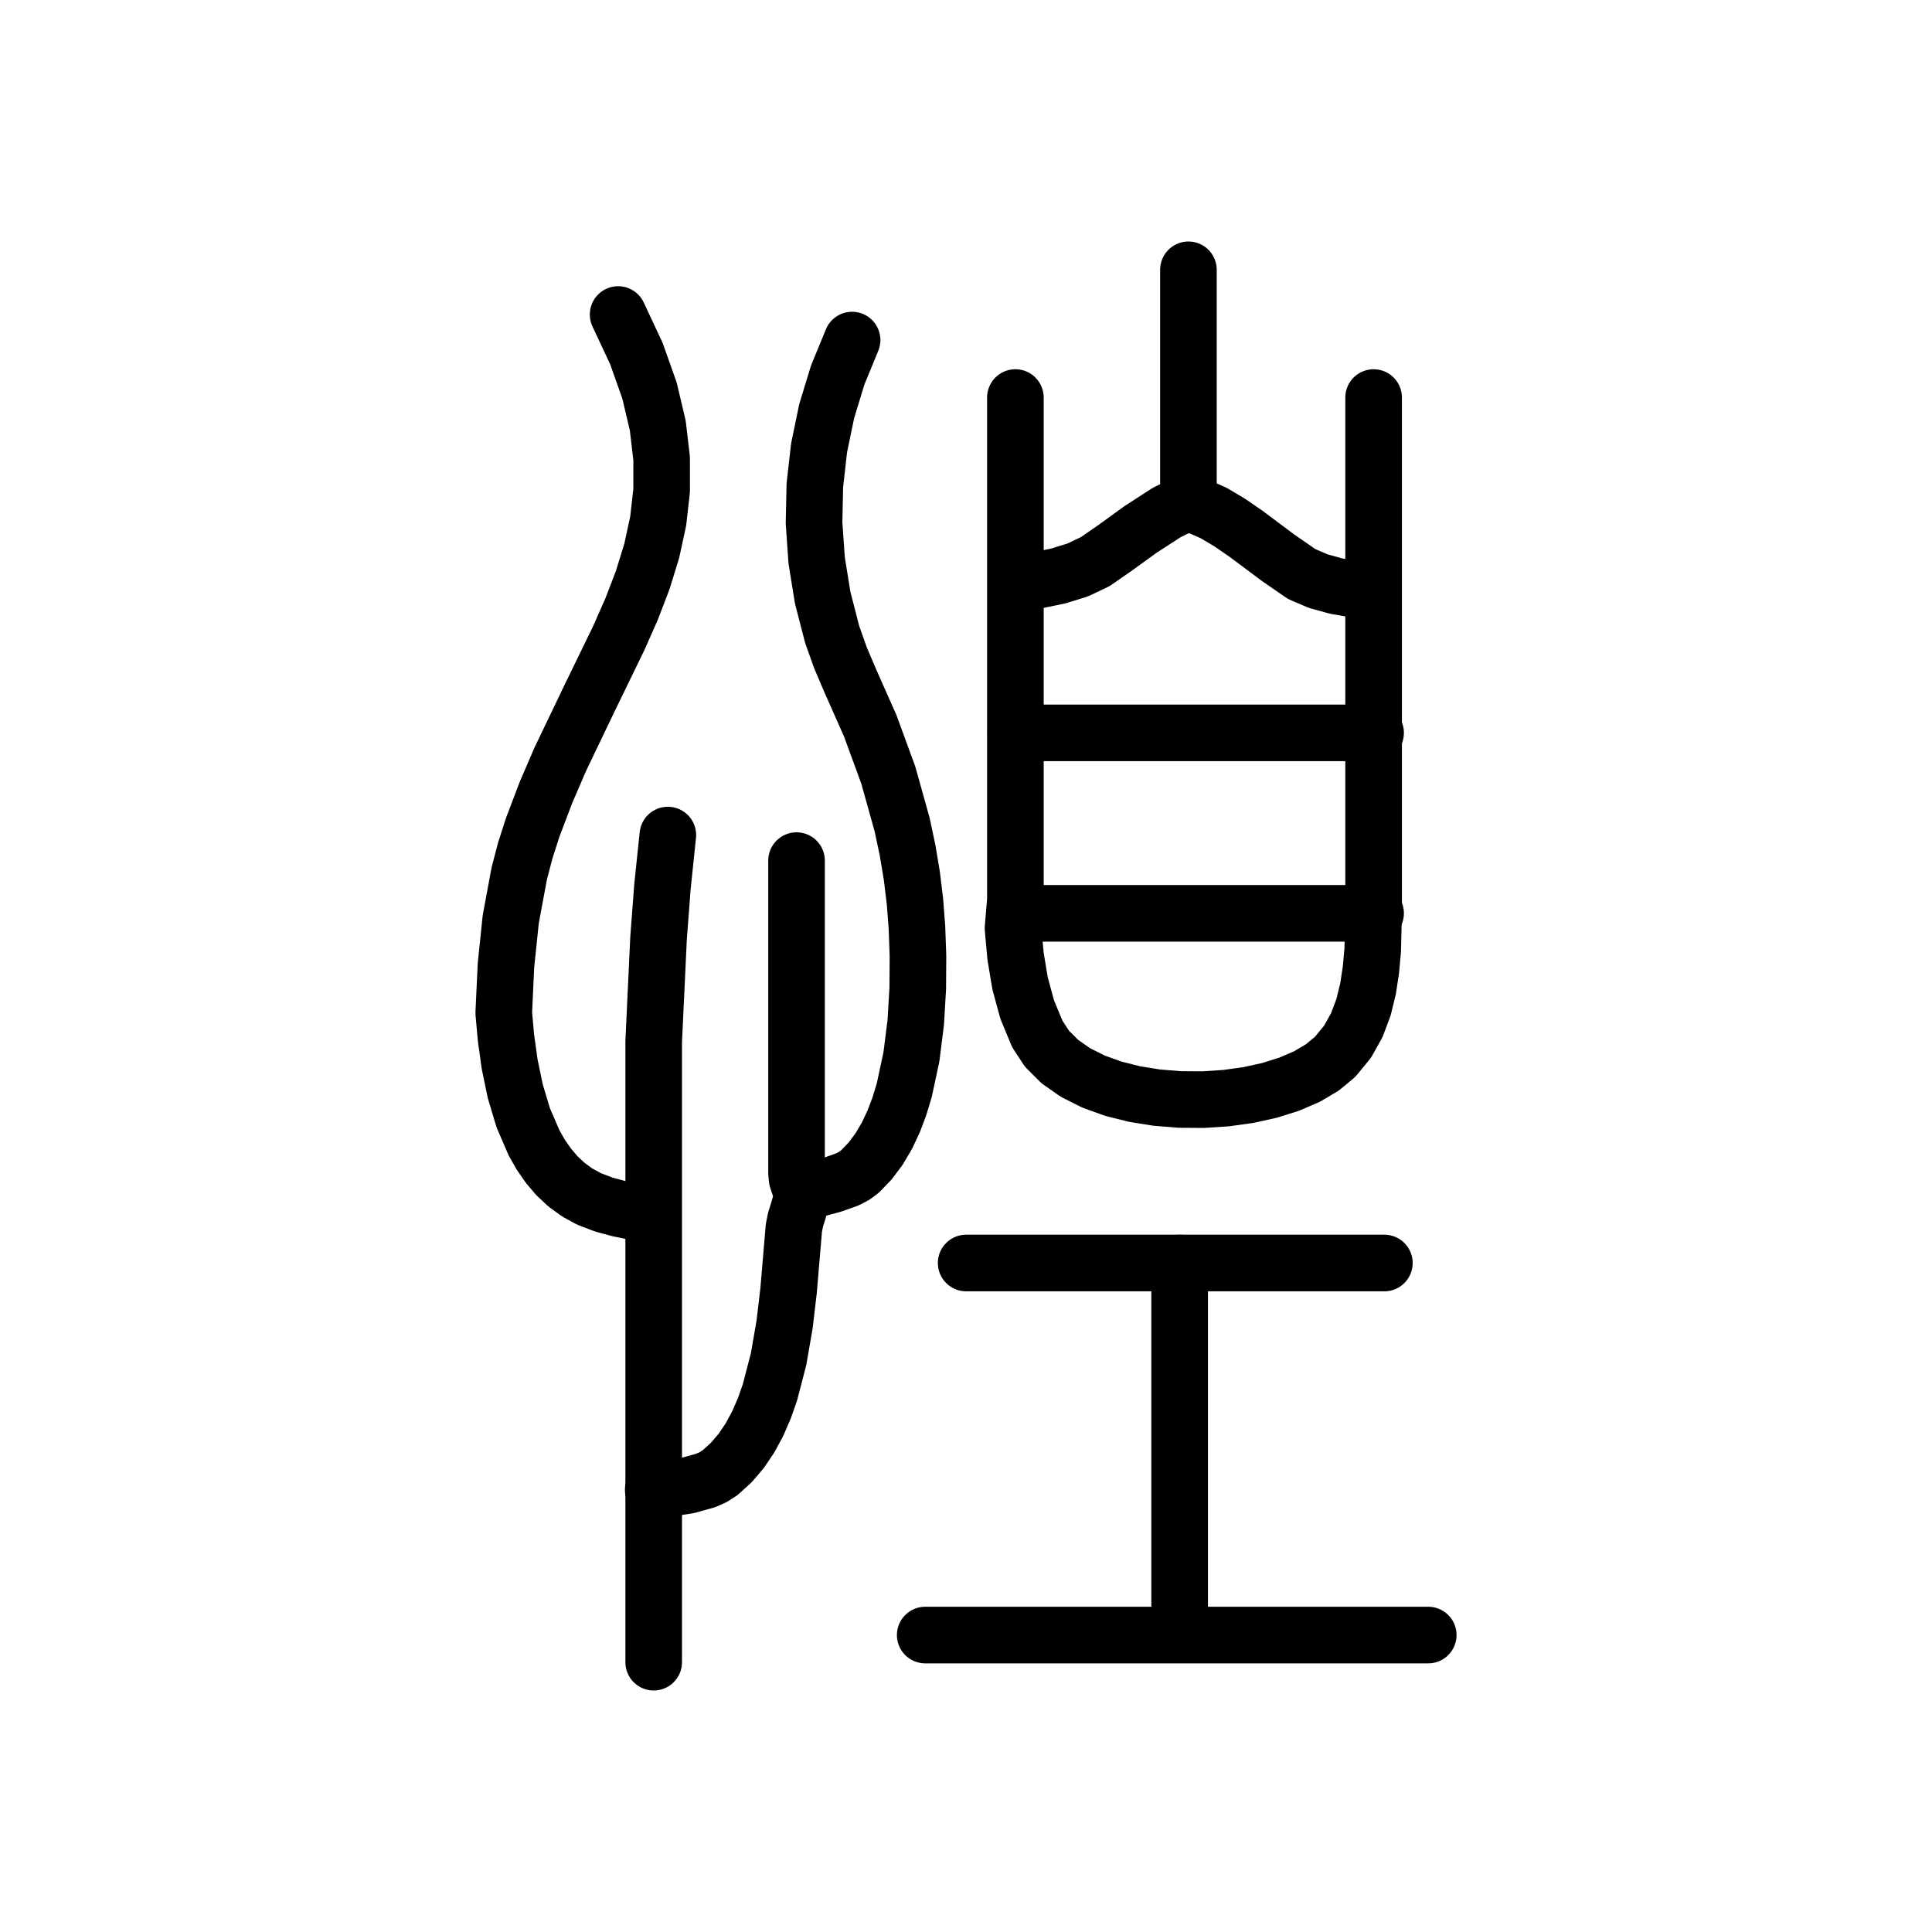
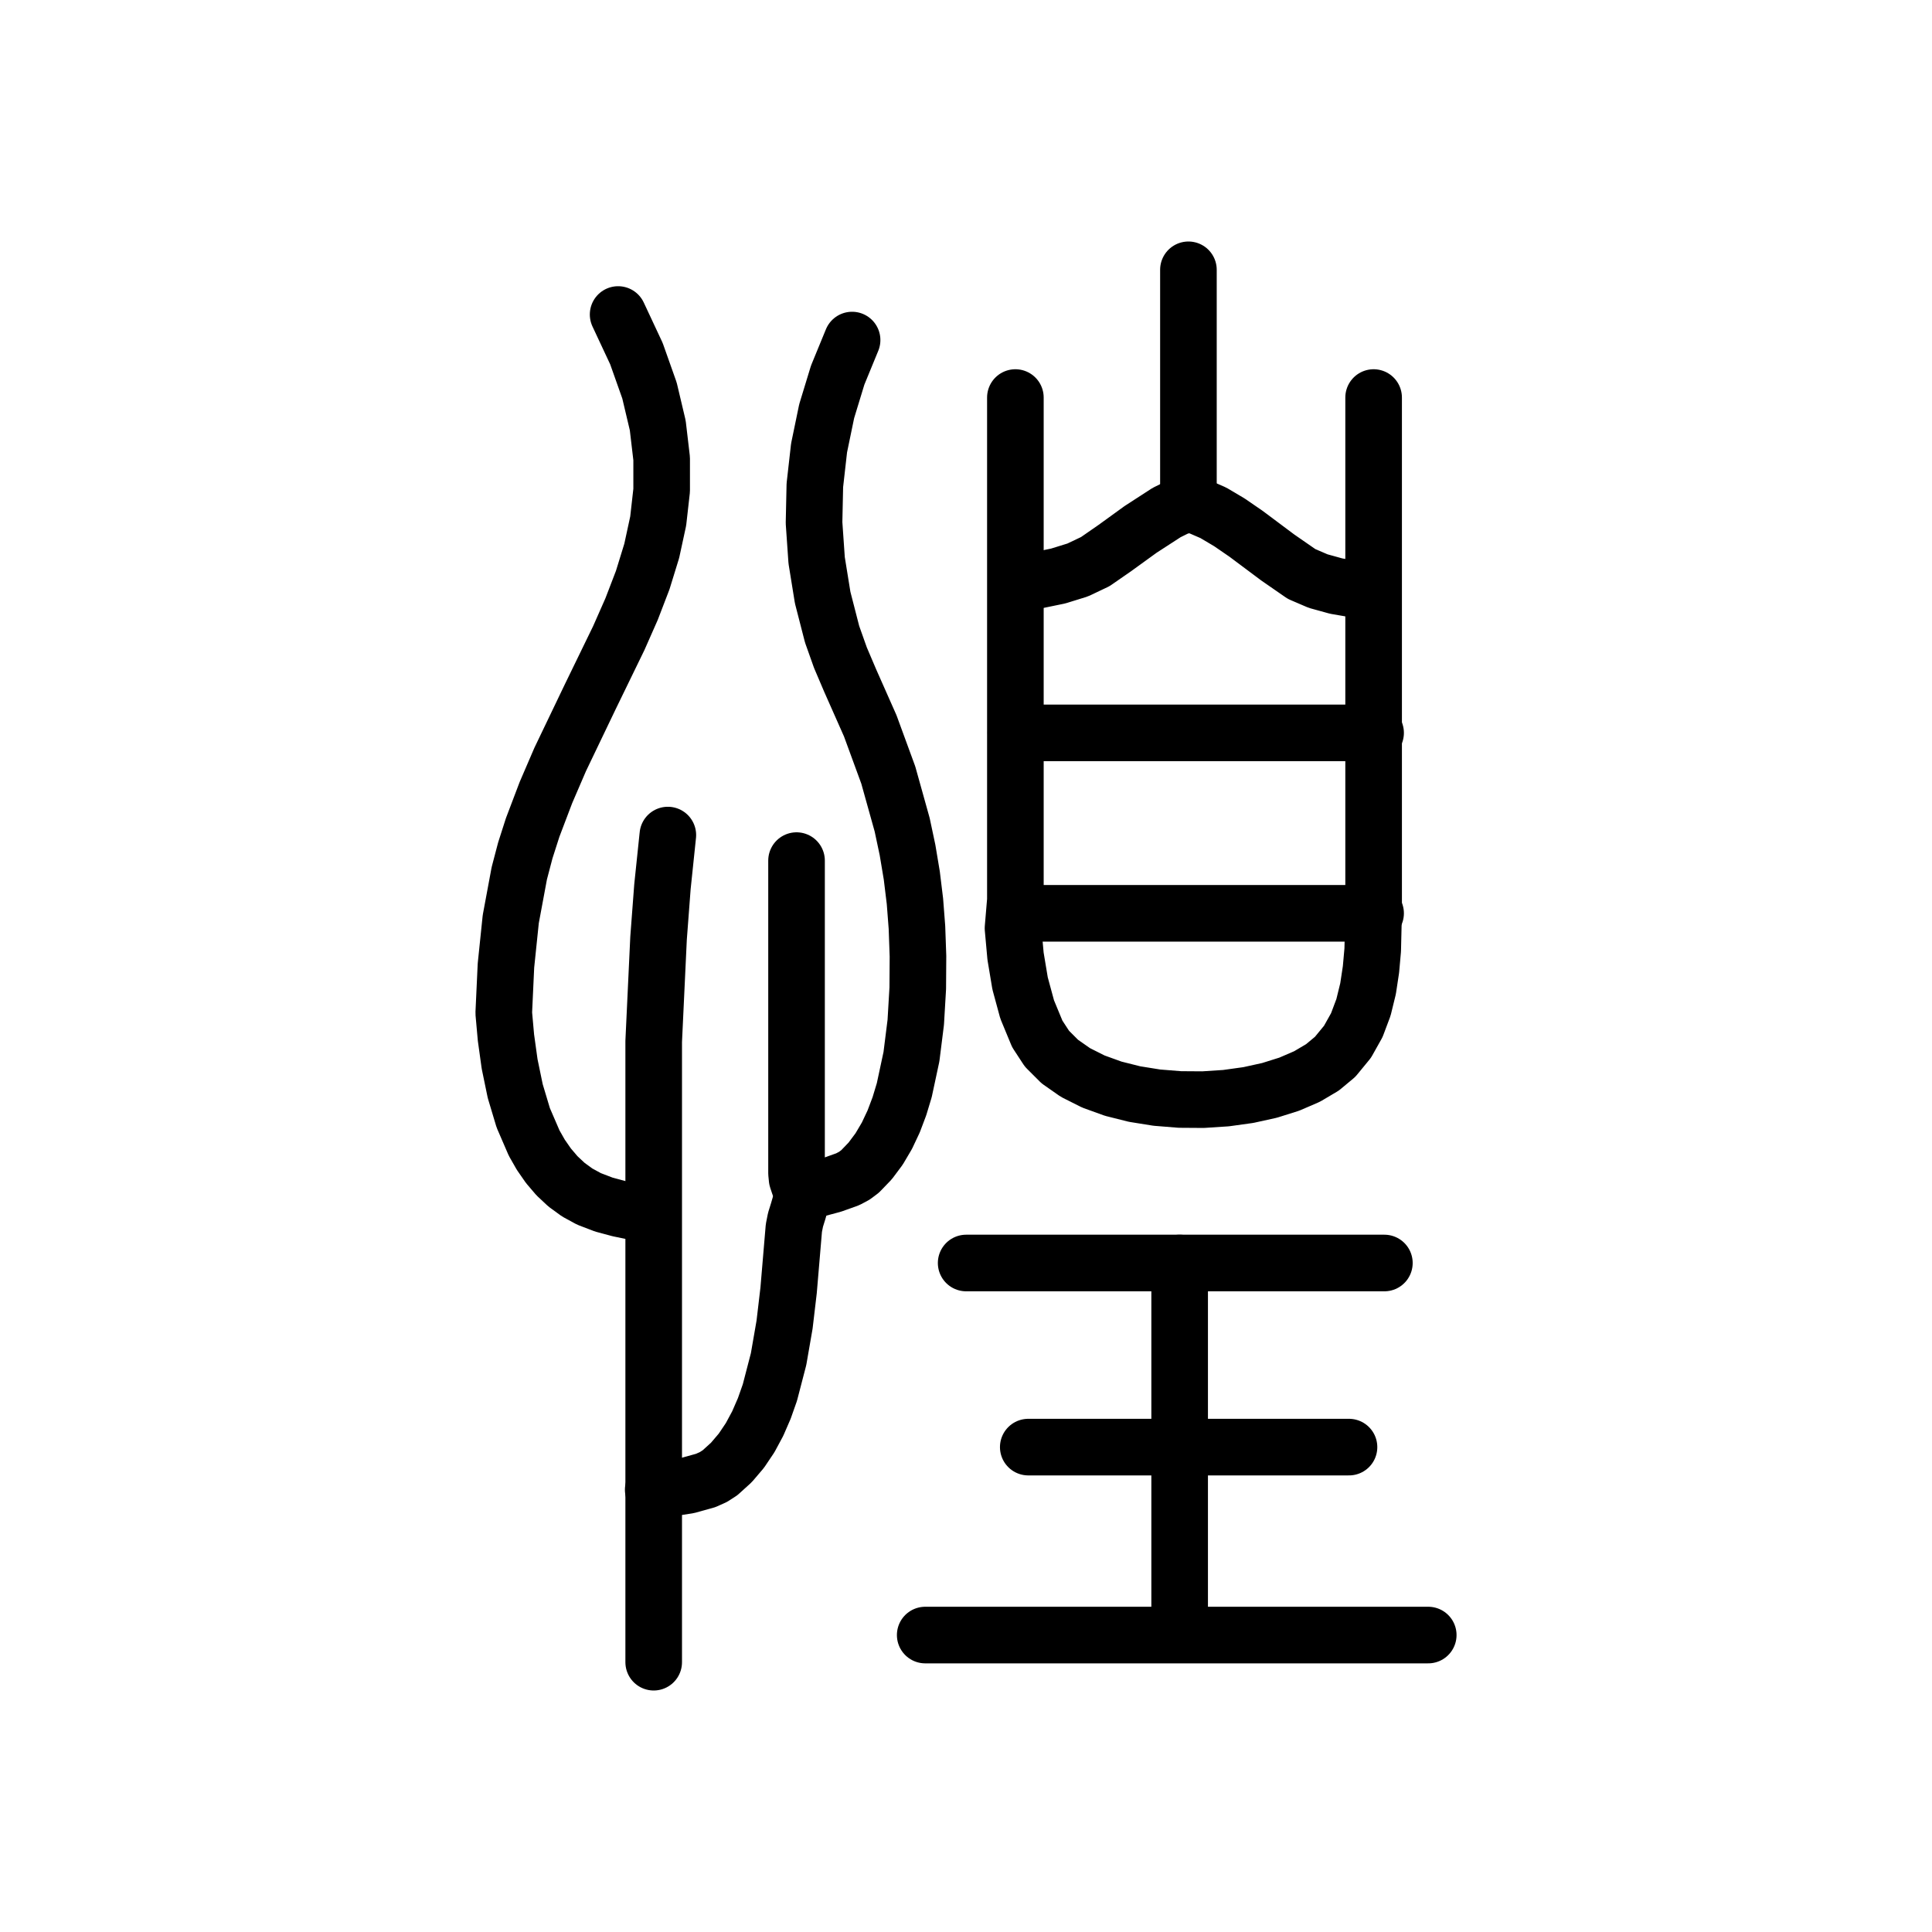
<svg xmlns="http://www.w3.org/2000/svg" viewBox="0 0 1024 1024" data-codepoint="U+3EF3A" data-advance="1024" data-schema="seal-centerline-1">
  <g transform="matrix(1 0 0 -1 0 832)" fill="none" stroke="#000" stroke-width="30" stroke-linecap="round" stroke-linejoin="round">
    <path id="stroke-1" d="M 344.667 187.973 L 328.17 191.363 L 320.047 193.548 L 312.181 196.556 L 305.932 199.959 L 300.286 204.07 L 295.213 208.818 L 290.681 214.13 L 286.658 219.93 L 283.112 226.147 L 277.329 239.536 L 273.079 253.71 L 270.109 268.082 L 268.167 282.064 L 267.0 295.071 L 268.165 320.247 L 270.713 344.838 L 275.236 369.133 L 278.421 381.261 L 282.321 393.424 L 289.346 411.912 L 296.923 429.502 L 312.785 462.584 L 327.999 493.87 L 334.768 509.213 L 340.659 524.557 L 345.436 540.052 L 348.858 555.846 L 350.689 572.09 L 350.689 588.934 L 348.62 606.527 L 344.244 625.02 L 337.322 644.562 L 327.616 665.303" />
    <path id="stroke-2" d="M 346.218 42.403 L 354.973 43.218 L 364.672 44.71 L 373.994 47.299 L 378.102 49.136 L 381.622 51.404 L 387.634 56.859 L 392.937 63.086 L 397.581 69.995 L 401.615 77.496 L 405.09 85.5 L 408.056 93.917 L 412.663 111.634 L 415.836 129.93 L 417.977 148.087 L 420.77 181.123 L 421.638 185.497 L 423.054 190.043 L 424.354 194.537 L 424.875 198.751 L 424.405 201.487 L 423.444 204.264 L 422.483 207.135 L 422.181 210.154 L 422.181 246.5 L 422.181 282.767 L 422.181 329.339 L 422.181 375.859" />
    <path id="stroke-3" d="M 425.274 199.821 L 441.286 204.107 L 449.258 206.945 L 452.789 208.819 L 455.846 211.104 L 461.212 216.678 L 465.946 223.016 L 470.084 230.028 L 473.661 237.619 L 476.714 245.699 L 479.278 254.174 L 483.087 271.945 L 485.375 290.195 L 486.431 308.186 L 486.544 325.181 L 486.003 340.444 L 484.937 354.289 L 483.27 367.955 L 481.012 381.461 L 478.175 394.827 L 470.806 421.215 L 461.254 447.273 L 450.588 471.341 L 445.429 483.456 L 441.031 495.836 L 436.027 515.287 L 432.837 535.022 L 431.458 554.904 L 431.886 574.798 L 434.12 594.567 L 438.156 614.075 L 443.992 633.185 L 451.626 651.762" />
    <path id="stroke-4" d="M 538.432 443.565 L 729.097 443.565" />
    <path id="stroke-5" d="M 538.432 347.929 L 729.097 347.929" />
    <path id="stroke-6" d="M 539.983 523.12 L 550.187 524.502 L 560.86 526.7 L 571.23 529.913 L 580.524 534.339 L 590.869 541.507 L 604.542 551.411 L 618.298 560.325 L 624.192 563.247 L 628.89 564.523 L 631.932 564.372 L 635.345 563.548 L 643.056 560.211 L 651.562 555.176 L 660.401 549.106 L 677.236 536.522 L 689.873 527.771 L 698.627 524.013 L 708.233 521.358 L 727.548 518.041" />
    <path id="stroke-7" d="M 625.239 162.583 L 625.239 -33.766" />
    <path id="stroke-8" d="M 629.889 565.436 L 629.889 689.0" />
    <path id="stroke-9" d="M 346.472 -49.0 L 346.472 170.225 L 346.472 225.225 L 346.472 280.009 L 349.043 334.694 L 351.111 362.037 L 353.968 389.4" />
    <path id="stroke-10" d="M 490.379 -34.613 L 757.0 -34.613" />
    <path id="stroke-11" d="M 512.081 162.583 L 733.748 162.583" />
    <path id="stroke-12" d="M 538.173 621.294 L 538.173 509.566 L 538.173 397.843 L 538.173 369.699 L 538.173 354.925 L 536.918 340.016 L 538.257 325.221 L 540.666 310.79 L 544.415 296.973 L 549.775 284.019 L 554.913 276.155 L 561.733 269.34 L 570.01 263.551 L 579.519 258.768 L 590.034 254.968 L 601.33 252.13 L 613.181 250.231 L 625.362 249.251 L 637.648 249.167 L 649.813 249.959 L 661.633 251.603 L 672.881 254.08 L 683.332 257.366 L 692.761 261.44 L 700.943 266.28 L 707.652 271.866 L 714.205 279.847 L 719.129 288.642 L 722.676 298.076 L 725.097 307.976 L 726.644 318.169 L 727.566 328.481 L 728.046 348.771 L 728.046 621.294" />
+     <path id="stroke-13" d="M 545 65 L 715 65" />
  </g>
</svg>
